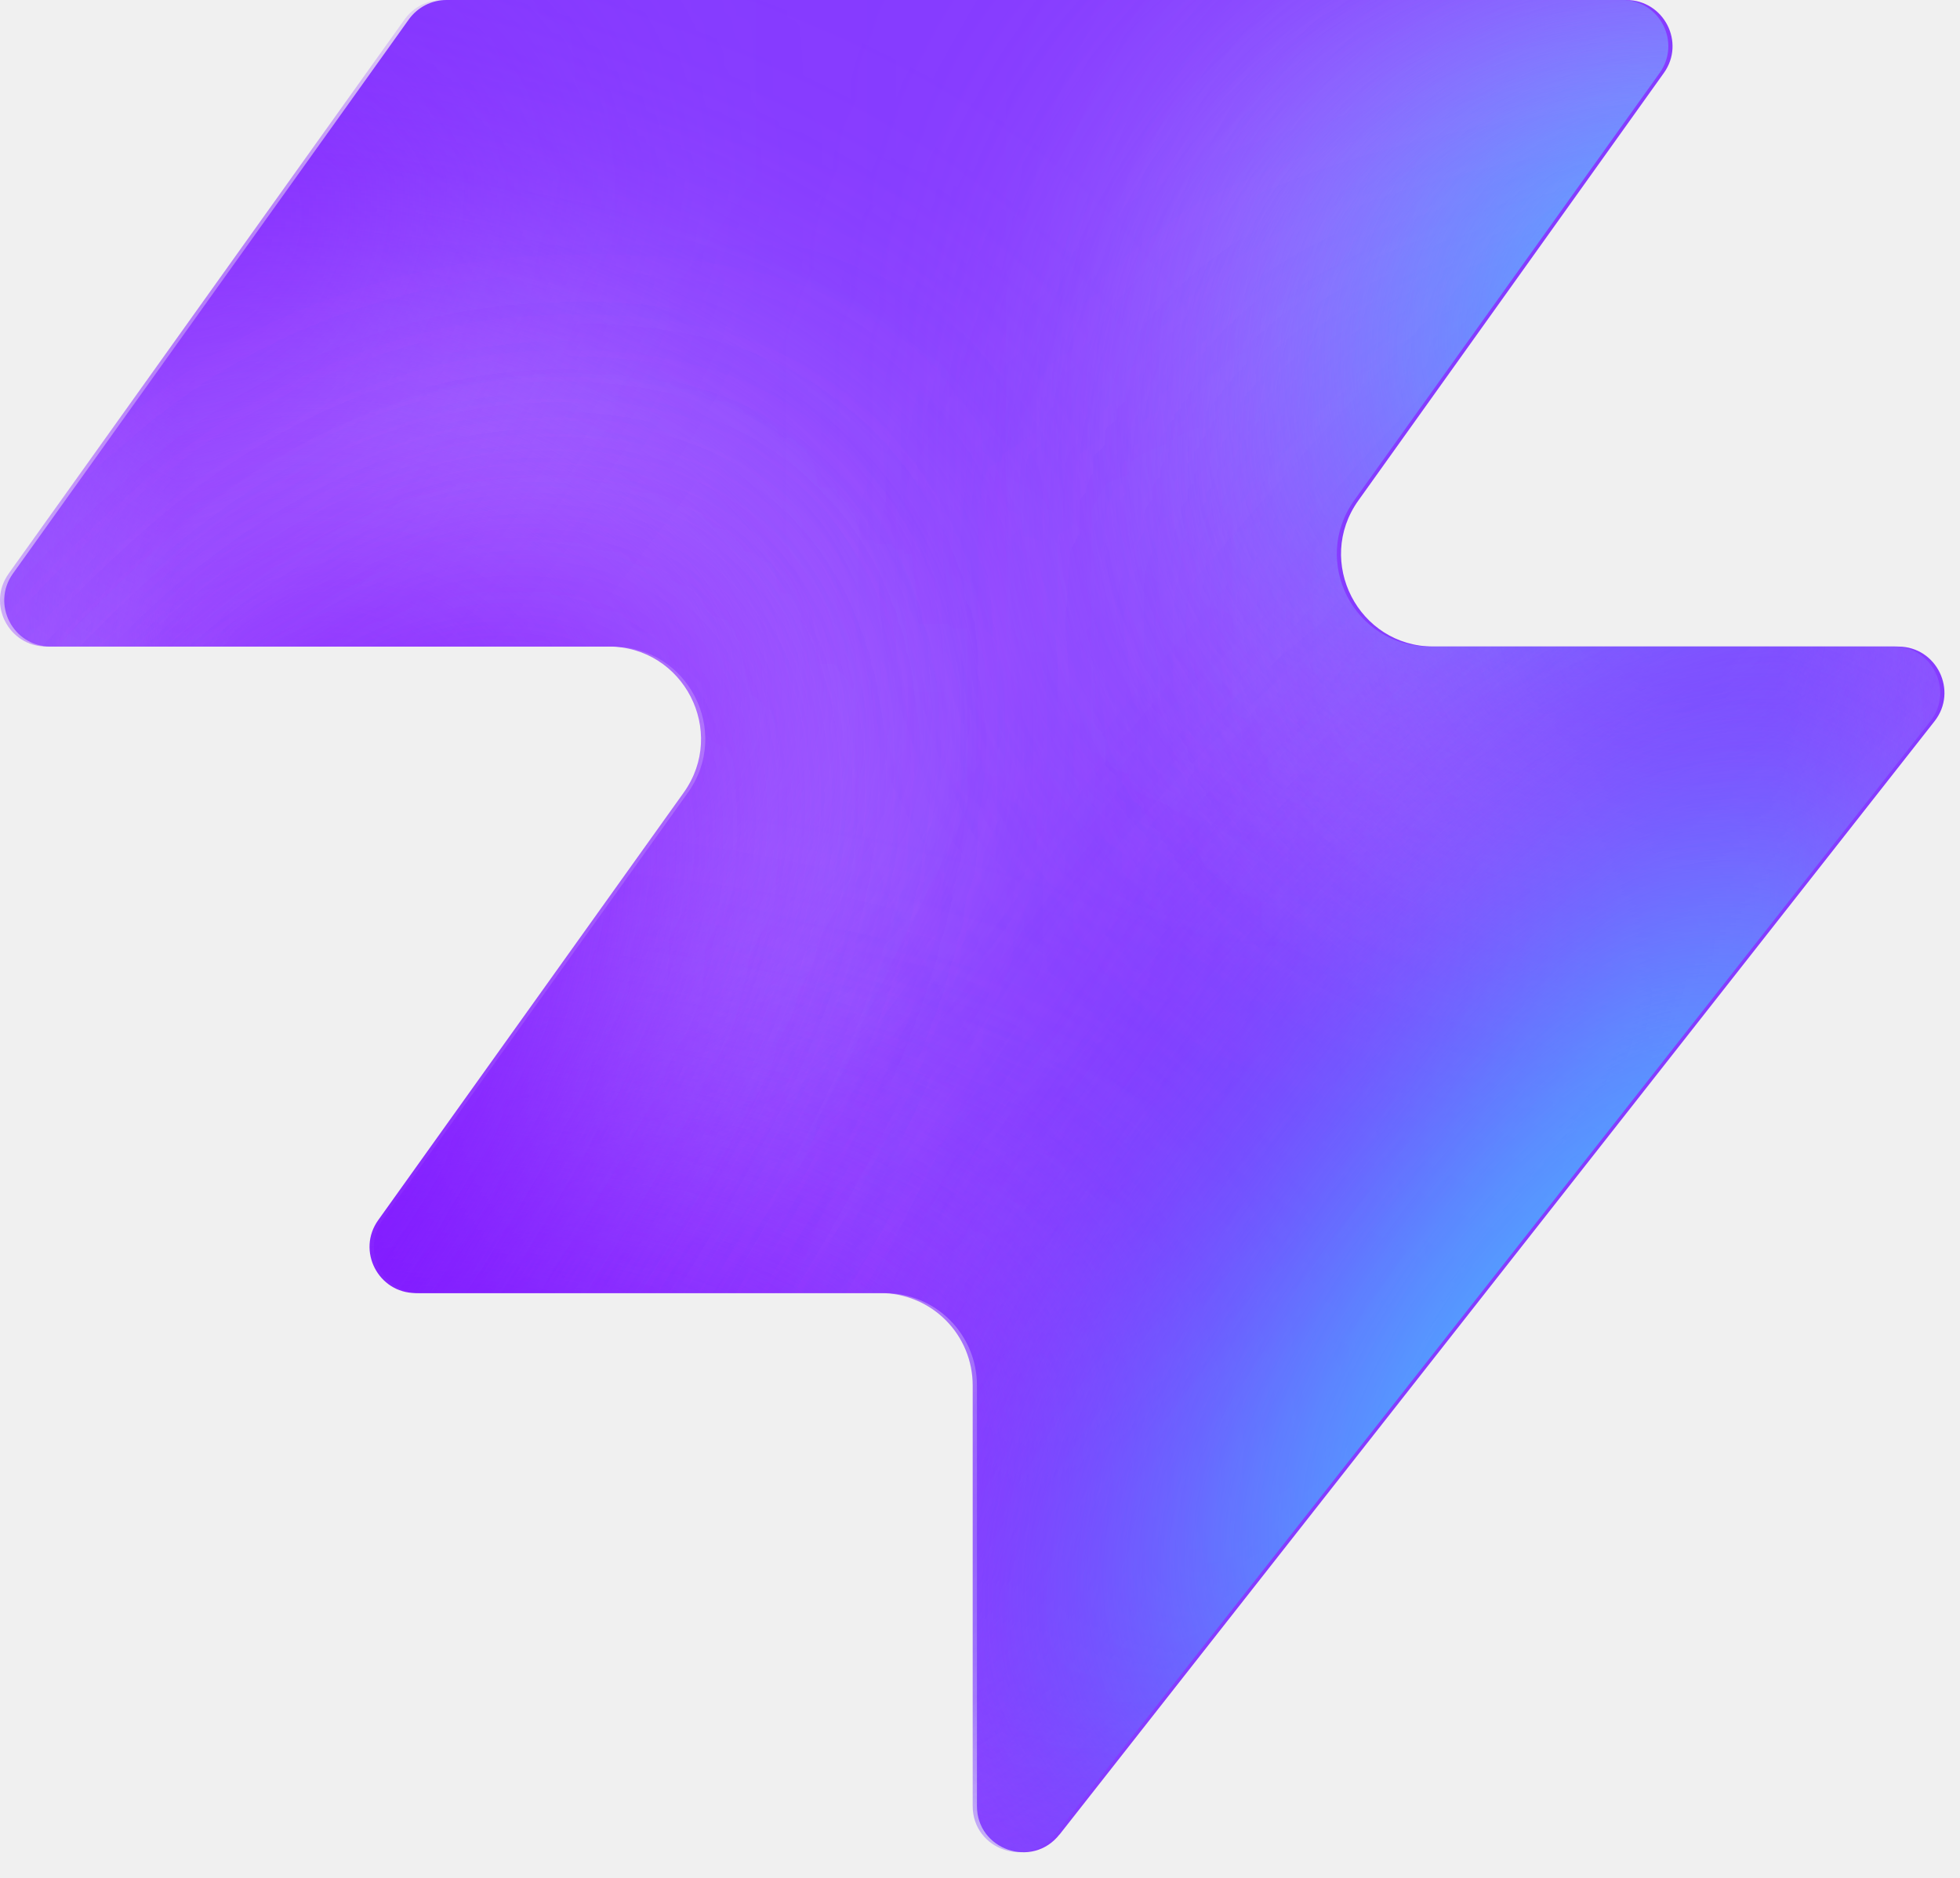
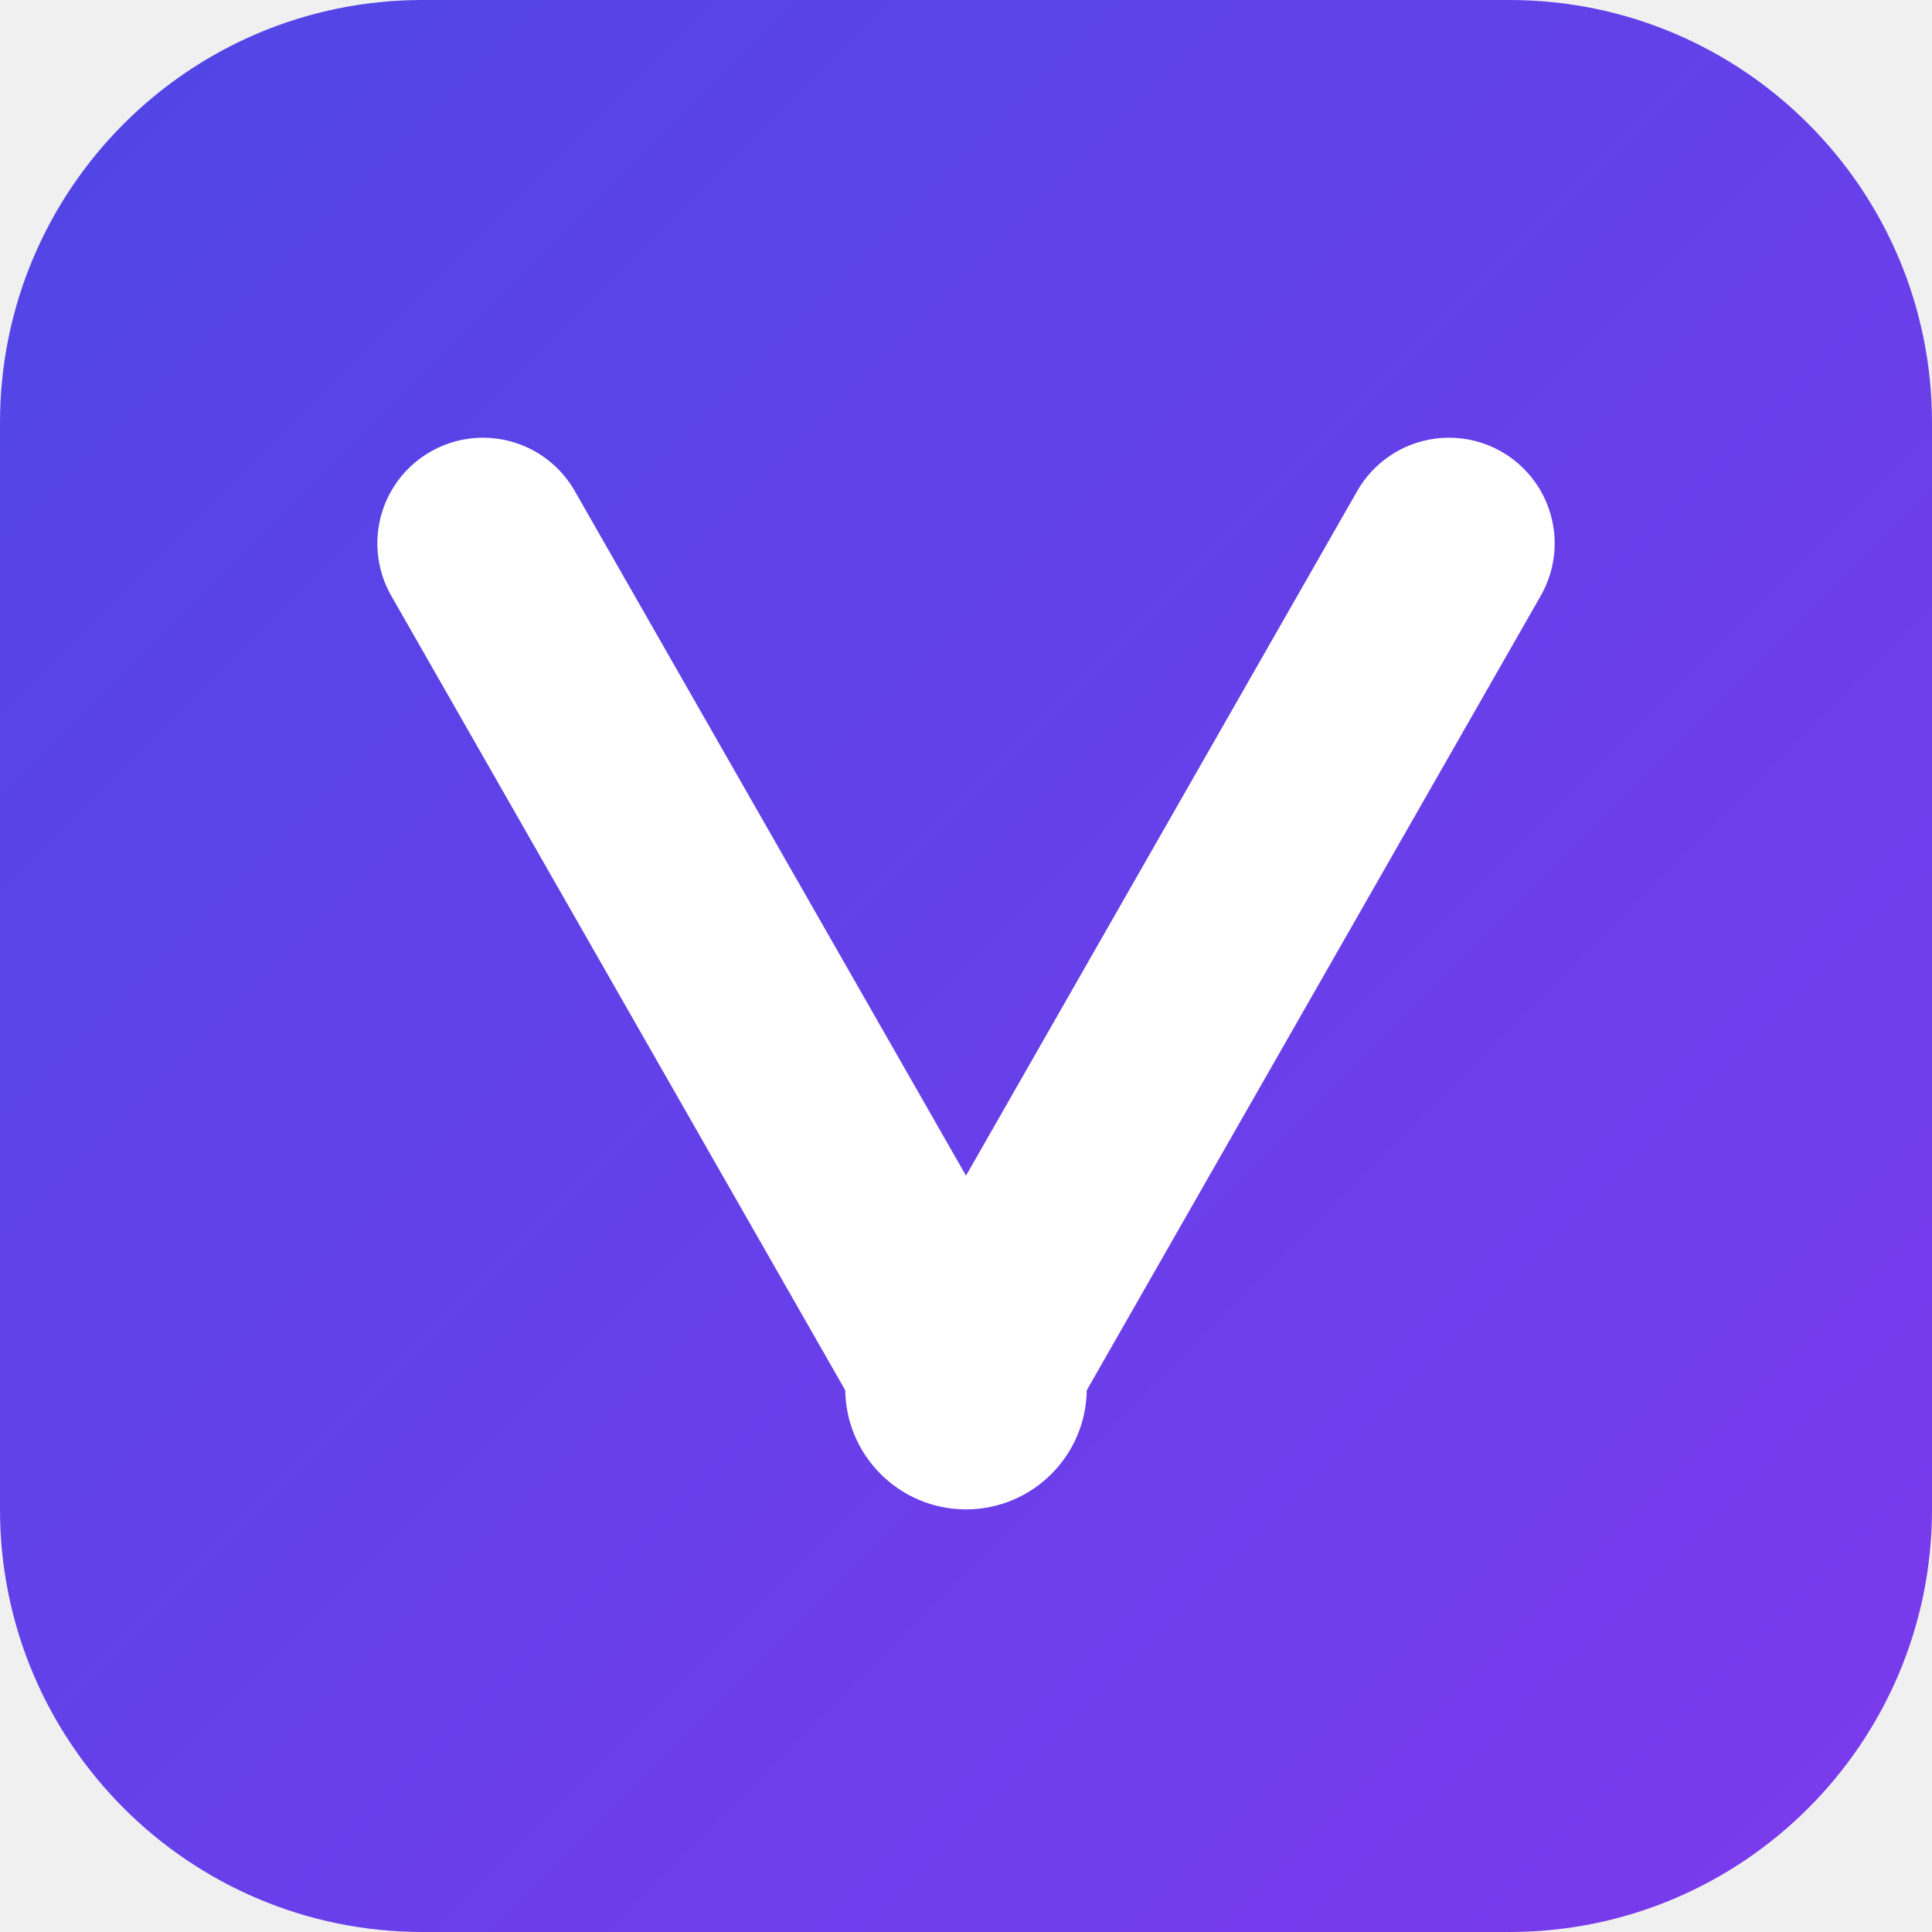
- <svg xmlns="http://www.w3.org/2000/svg" width="48" height="46" fill="none" viewBox="0 0 48 46">
-   <path fill="#863bff" d="M25.946 44.938c-.664.845-2.021.375-2.021-.698V33.937a2.26 2.26 0 0 0-2.262-2.262H10.287c-.92 0-1.456-1.04-.92-1.788l7.48-10.471c1.07-1.497 0-3.578-1.842-3.578H1.237c-.92 0-1.456-1.04-.92-1.788L10.013.474c.214-.297.556-.474.92-.474h28.894c.92 0 1.456 1.04.92 1.788l-7.48 10.471c-1.07 1.498 0 3.579 1.842 3.579h11.377c.943 0 1.473 1.088.89 1.83L25.947 44.94z" style="fill:#863bff;fill:color(display-p3 .525 .23 1);fill-opacity:1" />
-   <mask id="a" width="48" height="46" x="0" y="0" maskUnits="userSpaceOnUse" style="mask-type:alpha">
-     <path fill="#000" d="M25.842 44.938c-.664.844-2.021.375-2.021-.698V33.937a2.26 2.26 0 0 0-2.262-2.262H10.183c-.92 0-1.456-1.04-.92-1.788l7.48-10.471c1.07-1.498 0-3.579-1.842-3.579H1.133c-.92 0-1.456-1.04-.92-1.787L9.91.473c.214-.297.556-.474.92-.474h28.894c.92 0 1.456 1.04.92 1.788l-7.48 10.471c-1.07 1.498 0 3.578 1.842 3.578h11.377c.943 0 1.473 1.088.89 1.832L25.843 44.94z" style="fill:#000;fill-opacity:1" />
-   </mask>
-   <g mask="url(#a)">
-     <g filter="url(#b)">
-       <ellipse cx="5.508" cy="14.704" fill="#ede6ff" rx="5.508" ry="14.704" style="fill:#ede6ff;fill:color(display-p3 .927 .903 1);fill-opacity:1" transform="matrix(.00324 1 1 -.00324 -4.47 31.516)" />
-     </g>
-     <g filter="url(#c)">
-       <ellipse cx="10.399" cy="29.851" fill="#ede6ff" rx="10.399" ry="29.851" style="fill:#ede6ff;fill:color(display-p3 .927 .903 1);fill-opacity:1" transform="matrix(.00324 1 1 -.00324 -39.328 7.883)" />
-     </g>
-     <g filter="url(#d)">
-       <ellipse cx="5.508" cy="30.487" fill="#7e14ff" rx="5.508" ry="30.487" style="fill:#7e14ff;fill:color(display-p3 .492 .077 1);fill-opacity:1" transform="rotate(89.814 -25.913 -14.639)scale(1 -1)" />
-     </g>
-     <g filter="url(#e)">
-       <ellipse cx="5.508" cy="30.599" fill="#7e14ff" rx="5.508" ry="30.599" style="fill:#7e14ff;fill:color(display-p3 .492 .077 1);fill-opacity:1" transform="rotate(89.814 -32.644 -3.334)scale(1 -1)" />
-     </g>
-     <g filter="url(#f)">
-       <ellipse cx="5.508" cy="30.599" fill="#7e14ff" rx="5.508" ry="30.599" style="fill:#7e14ff;fill:color(display-p3 .492 .077 1);fill-opacity:1" transform="matrix(.00324 1 1 -.00324 -34.34 30.47)" />
-     </g>
-     <g filter="url(#g)">
-       <ellipse cx="14.072" cy="22.078" fill="#ede6ff" rx="14.072" ry="22.078" style="fill:#ede6ff;fill:color(display-p3 .927 .903 1);fill-opacity:1" transform="rotate(93.35 24.506 48.493)scale(-1 1)" />
-     </g>
-     <g filter="url(#h)">
-       <ellipse cx="3.47" cy="21.501" fill="#7e14ff" rx="3.47" ry="21.501" style="fill:#7e14ff;fill:color(display-p3 .492 .077 1);fill-opacity:1" transform="rotate(89.009 28.708 47.59)scale(-1 1)" />
-     </g>
-     <g filter="url(#i)">
-       <ellipse cx="3.47" cy="21.501" fill="#7e14ff" rx="3.47" ry="21.501" style="fill:#7e14ff;fill:color(display-p3 .492 .077 1);fill-opacity:1" transform="rotate(89.009 28.708 47.59)scale(-1 1)" />
-     </g>
-     <g filter="url(#j)">
-       <ellipse cx=".387" cy="8.972" fill="#7e14ff" rx="4.407" ry="29.108" style="fill:#7e14ff;fill:color(display-p3 .492 .077 1);fill-opacity:1" transform="rotate(39.51 .387 8.972)" />
-     </g>
-     <g filter="url(#k)">
-       <ellipse cx="47.523" cy="-6.092" fill="#7e14ff" rx="4.407" ry="29.108" style="fill:#7e14ff;fill:color(display-p3 .492 .077 1);fill-opacity:1" transform="rotate(37.892 47.523 -6.092)" />
-     </g>
-     <g filter="url(#l)">
-       <ellipse cx="41.412" cy="6.333" fill="#47bfff" rx="5.971" ry="9.665" style="fill:#47bfff;fill:color(display-p3 .28 .748 1);fill-opacity:1" transform="rotate(37.892 41.412 6.333)" />
-     </g>
-     <g filter="url(#m)">
-       <ellipse cx="-1.879" cy="38.332" fill="#7e14ff" rx="4.407" ry="29.108" style="fill:#7e14ff;fill:color(display-p3 .492 .077 1);fill-opacity:1" transform="rotate(37.892 -1.88 38.332)" />
-     </g>
-     <g filter="url(#n)">
-       <ellipse cx="-1.879" cy="38.332" fill="#7e14ff" rx="4.407" ry="29.108" style="fill:#7e14ff;fill:color(display-p3 .492 .077 1);fill-opacity:1" transform="rotate(37.892 -1.88 38.332)" />
-     </g>
-     <g filter="url(#o)">
-       <ellipse cx="35.651" cy="29.907" fill="#7e14ff" rx="4.407" ry="29.108" style="fill:#7e14ff;fill:color(display-p3 .492 .077 1);fill-opacity:1" transform="rotate(37.892 35.651 29.907)" />
-     </g>
-     <g filter="url(#p)">
-       <ellipse cx="38.418" cy="32.4" fill="#47bfff" rx="5.971" ry="15.297" style="fill:#47bfff;fill:color(display-p3 .28 .748 1);fill-opacity:1" transform="rotate(37.892 38.418 32.4)" />
-     </g>
-   </g>
+ <svg xmlns="http://www.w3.org/2000/svg" viewBox="0 0 32 32" fill="none">
  <defs>
-     <filter id="b" width="60.045" height="41.654" x="-19.77" y="16.149" color-interpolation-filters="sRGB" filterUnits="userSpaceOnUse">
-       <feFlood flood-opacity="0" result="BackgroundImageFix" />
-       <feBlend in="SourceGraphic" in2="BackgroundImageFix" result="shape" />
-       <feGaussianBlur result="effect1_foregroundBlur_2002_17158" stdDeviation="7.659" />
-     </filter>
-     <filter id="c" width="90.34" height="51.437" x="-54.613" y="-7.533" color-interpolation-filters="sRGB" filterUnits="userSpaceOnUse">
-       <feFlood flood-opacity="0" result="BackgroundImageFix" />
-       <feBlend in="SourceGraphic" in2="BackgroundImageFix" result="shape" />
-       <feGaussianBlur result="effect1_foregroundBlur_2002_17158" stdDeviation="7.659" />
-     </filter>
-     <filter id="d" width="79.355" height="29.4" x="-49.64" y="2.03" color-interpolation-filters="sRGB" filterUnits="userSpaceOnUse">
-       <feFlood flood-opacity="0" result="BackgroundImageFix" />
-       <feBlend in="SourceGraphic" in2="BackgroundImageFix" result="shape" />
-       <feGaussianBlur result="effect1_foregroundBlur_2002_17158" stdDeviation="4.596" />
-     </filter>
-     <filter id="e" width="79.579" height="29.4" x="-45.045" y="20.029" color-interpolation-filters="sRGB" filterUnits="userSpaceOnUse">
-       <feFlood flood-opacity="0" result="BackgroundImageFix" />
-       <feBlend in="SourceGraphic" in2="BackgroundImageFix" result="shape" />
-       <feGaussianBlur result="effect1_foregroundBlur_2002_17158" stdDeviation="4.596" />
-     </filter>
-     <filter id="f" width="79.579" height="29.4" x="-43.513" y="21.178" color-interpolation-filters="sRGB" filterUnits="userSpaceOnUse">
-       <feFlood flood-opacity="0" result="BackgroundImageFix" />
-       <feBlend in="SourceGraphic" in2="BackgroundImageFix" result="shape" />
-       <feGaussianBlur result="effect1_foregroundBlur_2002_17158" stdDeviation="4.596" />
-     </filter>
-     <filter id="g" width="74.749" height="58.852" x="15.756" y="-17.901" color-interpolation-filters="sRGB" filterUnits="userSpaceOnUse">
-       <feFlood flood-opacity="0" result="BackgroundImageFix" />
-       <feBlend in="SourceGraphic" in2="BackgroundImageFix" result="shape" />
-       <feGaussianBlur result="effect1_foregroundBlur_2002_17158" stdDeviation="7.659" />
-     </filter>
-     <filter id="h" width="61.377" height="25.362" x="23.548" y="2.284" color-interpolation-filters="sRGB" filterUnits="userSpaceOnUse">
-       <feFlood flood-opacity="0" result="BackgroundImageFix" />
-       <feBlend in="SourceGraphic" in2="BackgroundImageFix" result="shape" />
-       <feGaussianBlur result="effect1_foregroundBlur_2002_17158" stdDeviation="4.596" />
-     </filter>
-     <filter id="i" width="61.377" height="25.362" x="23.548" y="2.284" color-interpolation-filters="sRGB" filterUnits="userSpaceOnUse">
-       <feFlood flood-opacity="0" result="BackgroundImageFix" />
-       <feBlend in="SourceGraphic" in2="BackgroundImageFix" result="shape" />
-       <feGaussianBlur result="effect1_foregroundBlur_2002_17158" stdDeviation="4.596" />
-     </filter>
-     <filter id="j" width="56.045" height="63.649" x="-27.636" y="-22.853" color-interpolation-filters="sRGB" filterUnits="userSpaceOnUse">
-       <feFlood flood-opacity="0" result="BackgroundImageFix" />
-       <feBlend in="SourceGraphic" in2="BackgroundImageFix" result="shape" />
-       <feGaussianBlur result="effect1_foregroundBlur_2002_17158" stdDeviation="4.596" />
-     </filter>
-     <filter id="k" width="54.814" height="64.646" x="20.116" y="-38.415" color-interpolation-filters="sRGB" filterUnits="userSpaceOnUse">
-       <feFlood flood-opacity="0" result="BackgroundImageFix" />
-       <feBlend in="SourceGraphic" in2="BackgroundImageFix" result="shape" />
-       <feGaussianBlur result="effect1_foregroundBlur_2002_17158" stdDeviation="4.596" />
-     </filter>
-     <filter id="l" width="33.541" height="35.313" x="24.641" y="-11.323" color-interpolation-filters="sRGB" filterUnits="userSpaceOnUse">
-       <feFlood flood-opacity="0" result="BackgroundImageFix" />
-       <feBlend in="SourceGraphic" in2="BackgroundImageFix" result="shape" />
-       <feGaussianBlur result="effect1_foregroundBlur_2002_17158" stdDeviation="4.596" />
-     </filter>
-     <filter id="m" width="54.814" height="64.646" x="-29.286" y="6.009" color-interpolation-filters="sRGB" filterUnits="userSpaceOnUse">
-       <feFlood flood-opacity="0" result="BackgroundImageFix" />
-       <feBlend in="SourceGraphic" in2="BackgroundImageFix" result="shape" />
-       <feGaussianBlur result="effect1_foregroundBlur_2002_17158" stdDeviation="4.596" />
-     </filter>
-     <filter id="n" width="54.814" height="64.646" x="-29.286" y="6.009" color-interpolation-filters="sRGB" filterUnits="userSpaceOnUse">
-       <feFlood flood-opacity="0" result="BackgroundImageFix" />
-       <feBlend in="SourceGraphic" in2="BackgroundImageFix" result="shape" />
-       <feGaussianBlur result="effect1_foregroundBlur_2002_17158" stdDeviation="4.596" />
-     </filter>
-     <filter id="o" width="54.814" height="64.646" x="8.244" y="-2.416" color-interpolation-filters="sRGB" filterUnits="userSpaceOnUse">
-       <feFlood flood-opacity="0" result="BackgroundImageFix" />
-       <feBlend in="SourceGraphic" in2="BackgroundImageFix" result="shape" />
-       <feGaussianBlur result="effect1_foregroundBlur_2002_17158" stdDeviation="4.596" />
-     </filter>
-     <filter id="p" width="39.409" height="43.623" x="18.713" y="10.588" color-interpolation-filters="sRGB" filterUnits="userSpaceOnUse">
-       <feFlood flood-opacity="0" result="BackgroundImageFix" />
-       <feBlend in="SourceGraphic" in2="BackgroundImageFix" result="shape" />
-       <feGaussianBlur result="effect1_foregroundBlur_2002_17158" stdDeviation="4.596" />
-     </filter>
+     <linearGradient id="fav-grad" x1="0%" y1="0%" x2="100%" y2="100%">
+       <stop offset="0%" stop-color="#4F46E5" />
+       <stop offset="100%" stop-color="#7C3AED" />
+     </linearGradient>
  </defs>
+   <rect width="32" height="32" rx="7" fill="url(#fav-grad)" />
+   <path d="M 8 9 L 16 23 L 24 9" stroke="#FFFFFF" stroke-width="3.5" stroke-linecap="round" stroke-linejoin="round" />
+   <circle cx="16" cy="23" r="2" fill="#FFFFFF" />
</svg>
